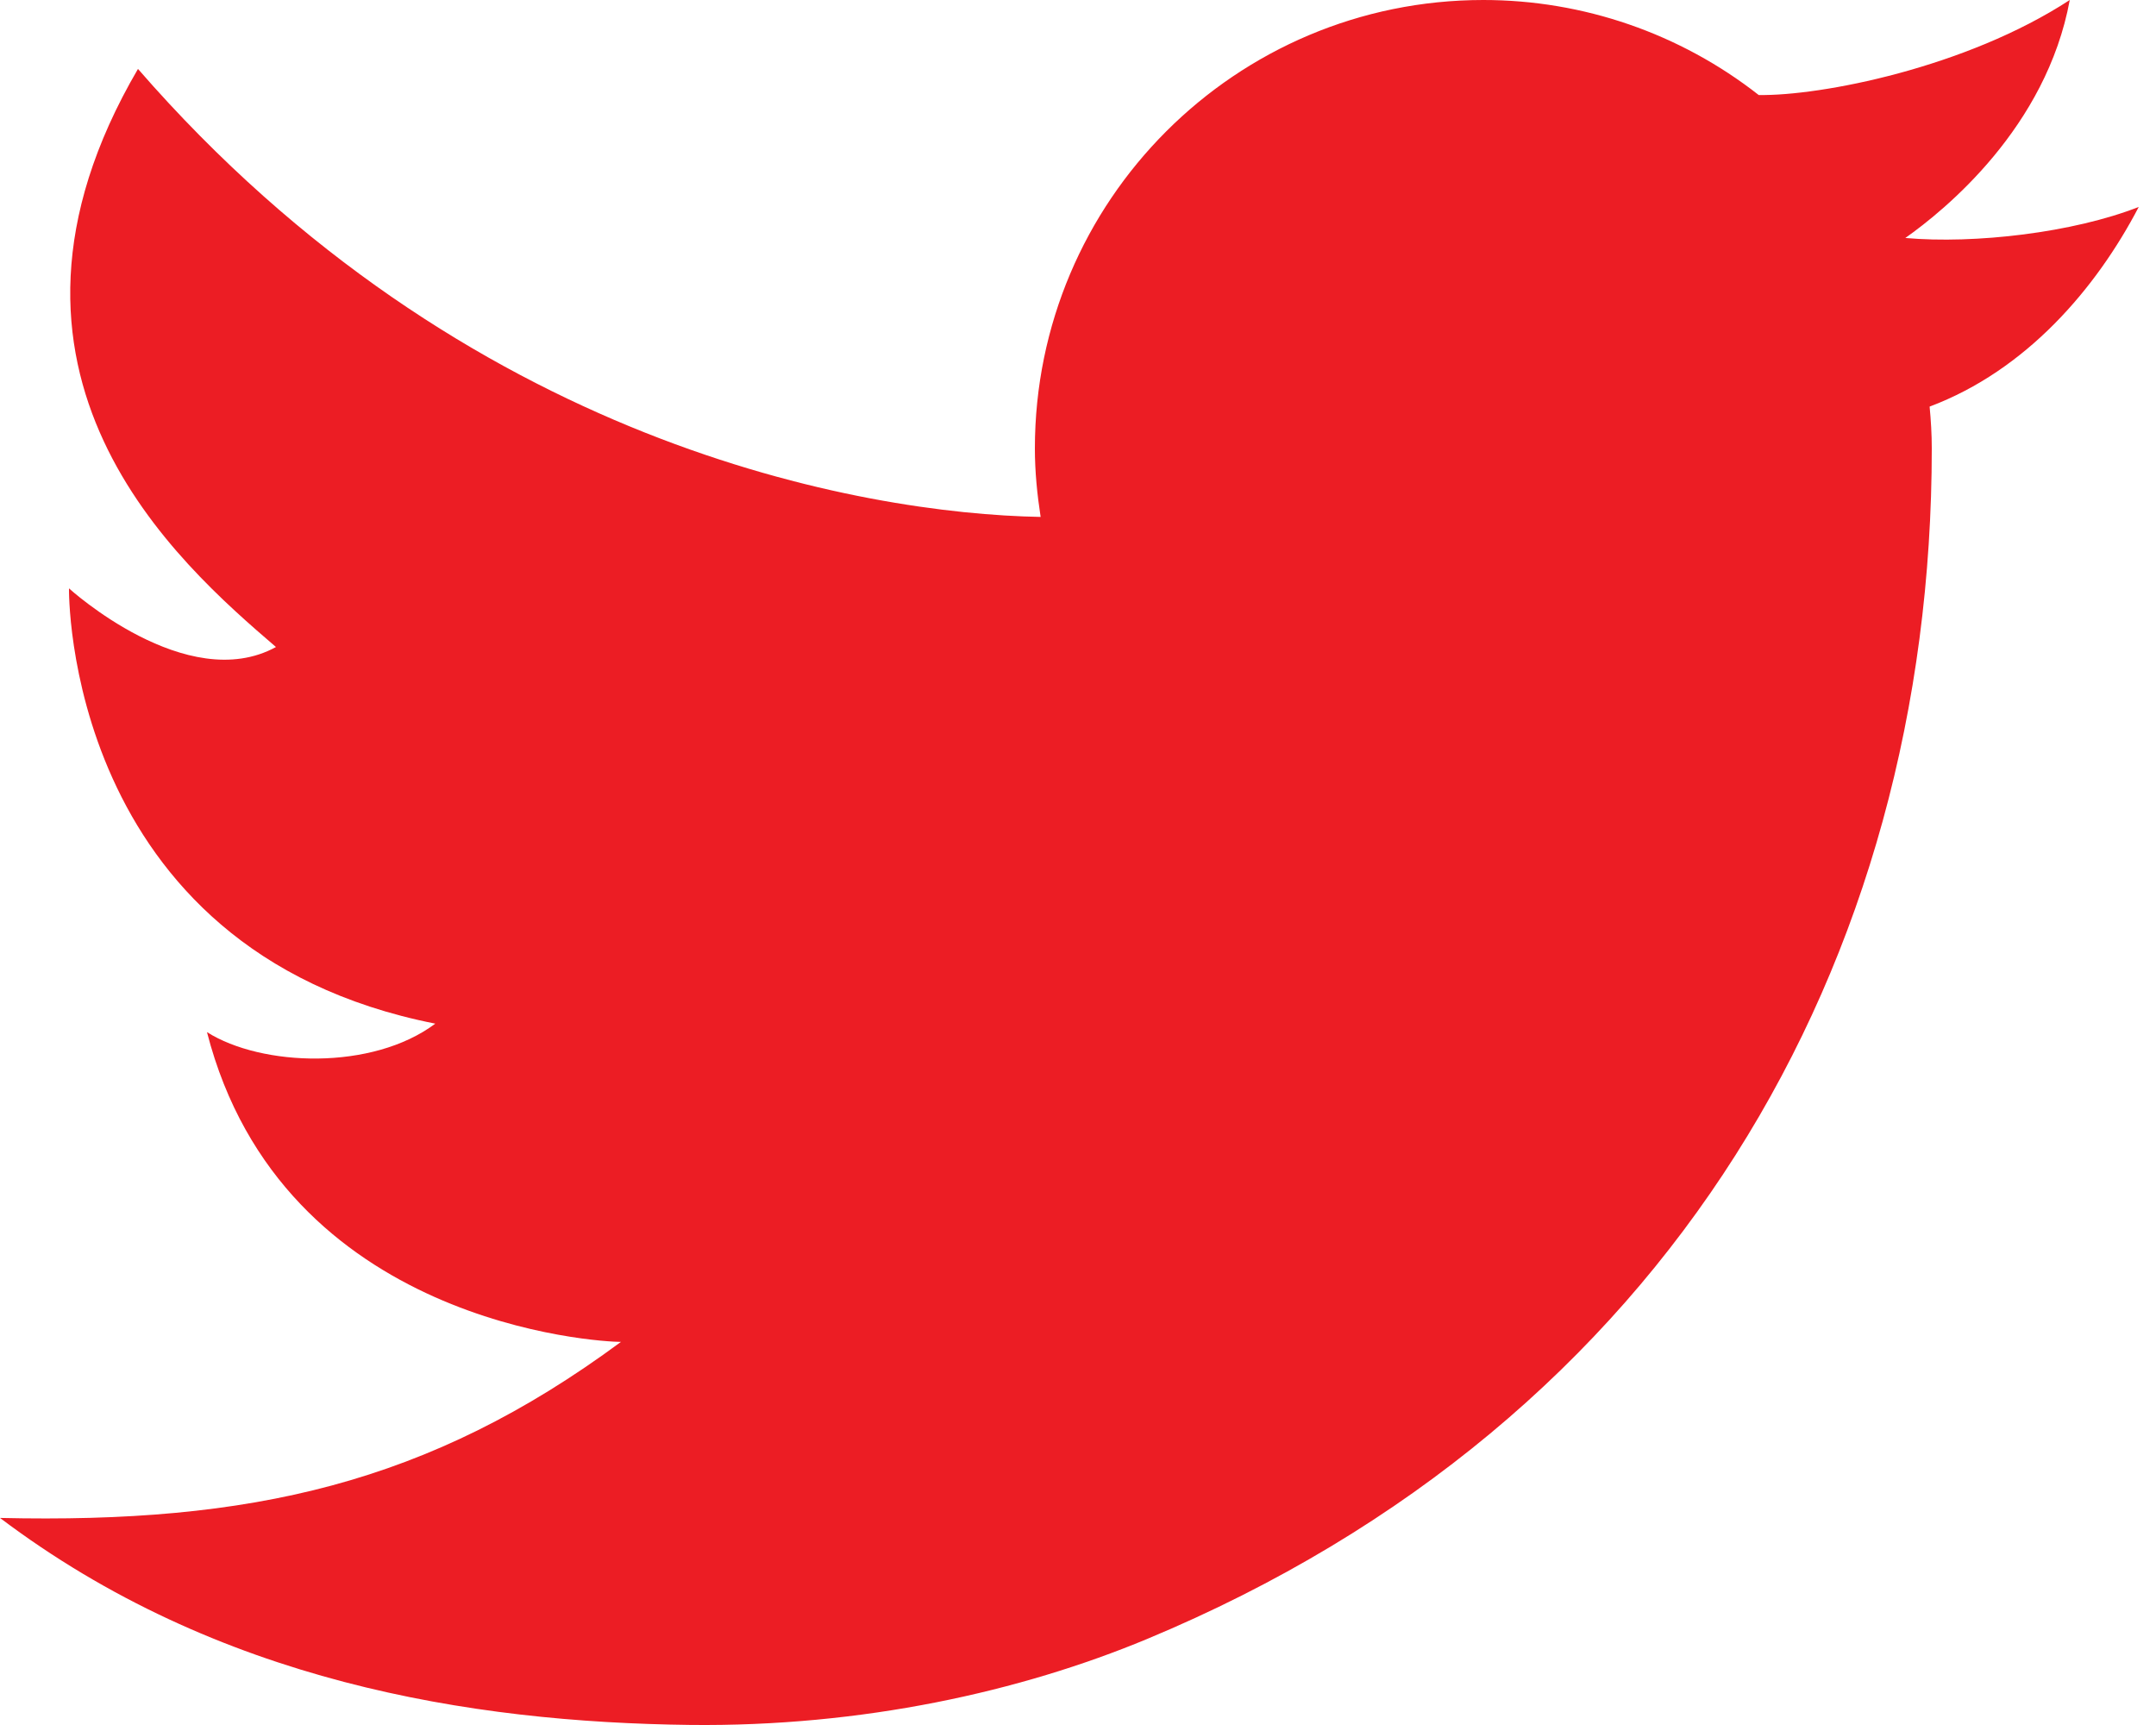
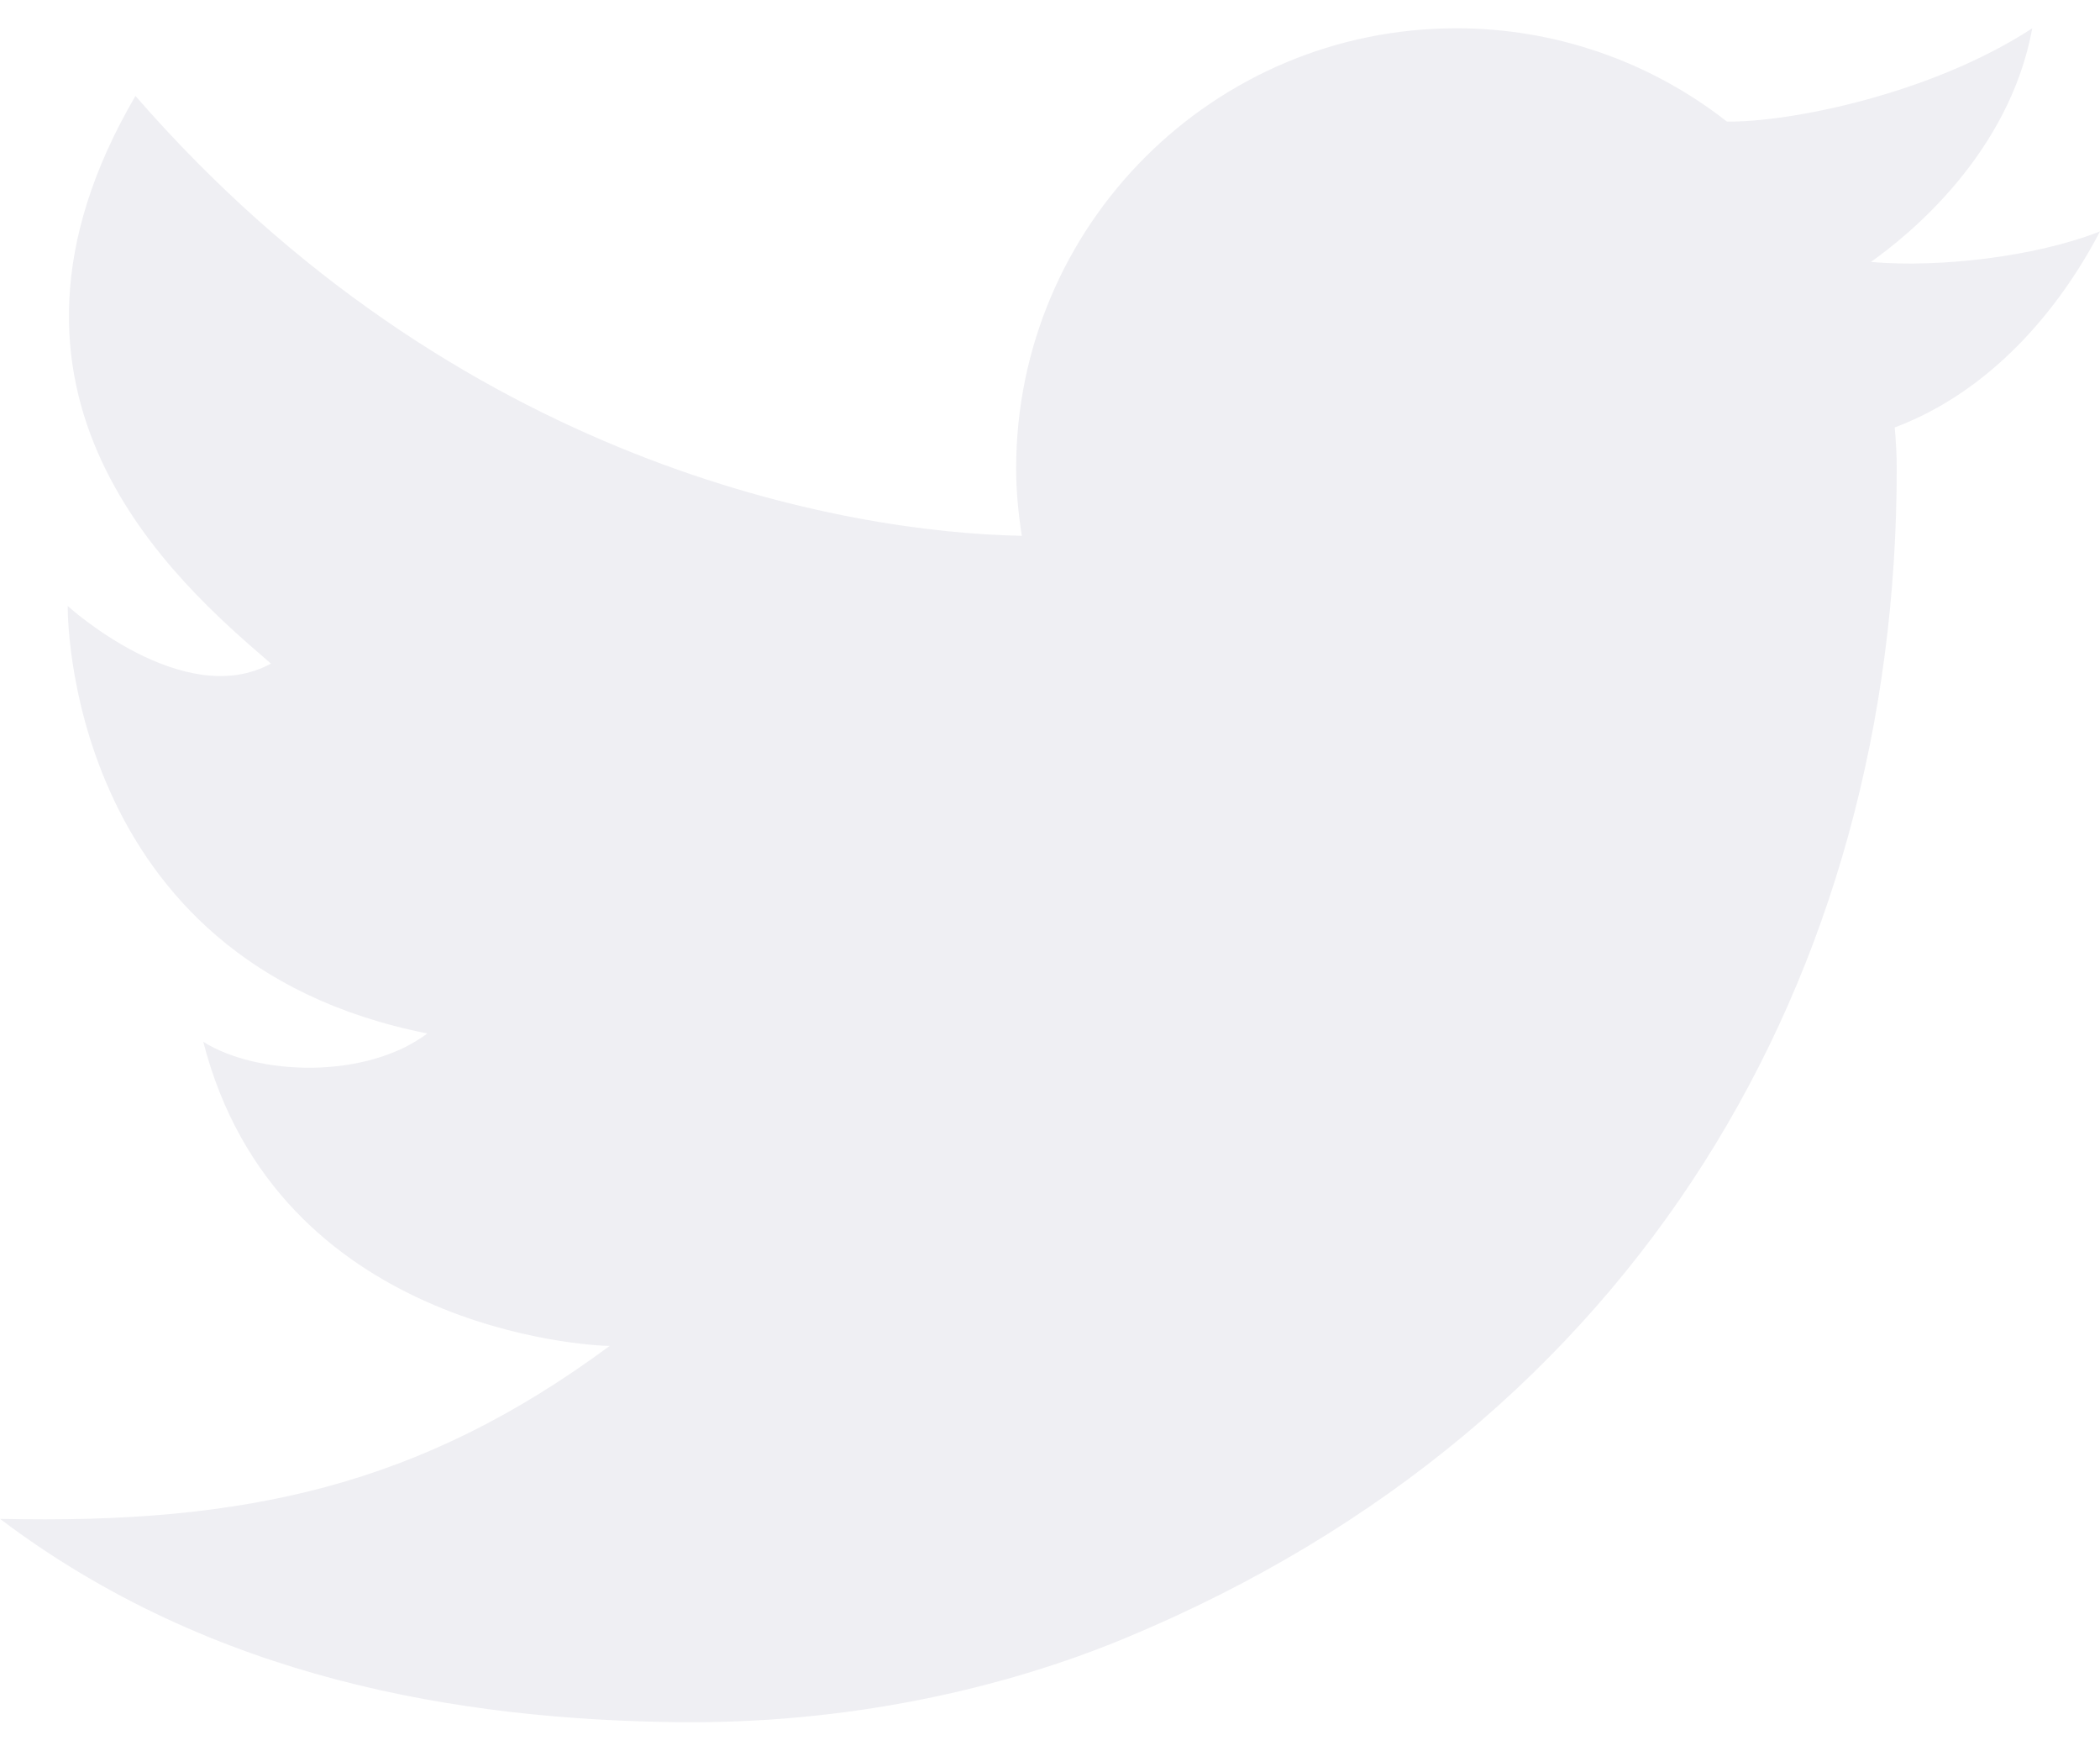
- <svg xmlns="http://www.w3.org/2000/svg" width="30" height="24" fill="none">
-   <path d="M29.76 2.879c-.911.358-2.28.518-3.248.432C27.066 2.92 28.474 1.773 28.8 0c-1.444.943-3.465 1.336-4.328 1.322A6.21 6.21 0 0020.64 0a6.24 6.24 0 00-6.24 6.239c0 .324.032.641.08.953-2.487-.045-8.018-1.01-12.56-6.233-2.48 4.24.564 6.878 1.92 8.043C2.6 9.68.96 8.186.96 8.186s-.08 5.033 5.097 6.056c-.877.657-2.417.598-3.177.118 1.048 4.076 5.469 4.31 5.76 4.31-2.68 1.98-5.16 2.529-8.64 2.449 3.02 2.28 6.541 2.843 9.6 2.88 2.403.028 4.609-.467 6.357-1.194 7.28-3.03 10.923-9.403 10.923-16.566 0-.197-.012-.39-.03-.582 1.347-.506 2.318-1.644 2.91-2.778z" fill="#EC1D24" />
+ <svg xmlns="http://www.w3.org/2000/svg" width="24" height="20" fill="none">
+   <path d="M24 2.644c-.735.29-1.84.418-2.619.349.447-.316 1.582-1.24 1.845-2.67-1.164.76-2.794 1.077-3.49 1.066a5.008 5.008 0 00-3.09-1.066 5.032 5.032 0 00-5.033 5.031c0 .262.026.517.065.768-2.006-.036-6.467-.814-10.13-5.026-2 3.42.455 5.547 1.549 6.486-1 .547-2.323-.658-2.323-.658s-.064 4.059 4.11 4.884c-.706.53-1.949.482-2.561.095.844 3.287 4.41 3.475 4.645 3.475-2.161 1.597-4.162 2.04-6.968 1.976 2.436 1.839 5.275 2.293 7.742 2.323 1.938.022 3.717-.377 5.127-.964 5.87-2.442 8.808-7.582 8.808-13.359 0-.159-.009-.315-.023-.47 1.086-.408 1.869-1.326 2.346-2.24z" fill="#EFEFF3" />
</svg>
